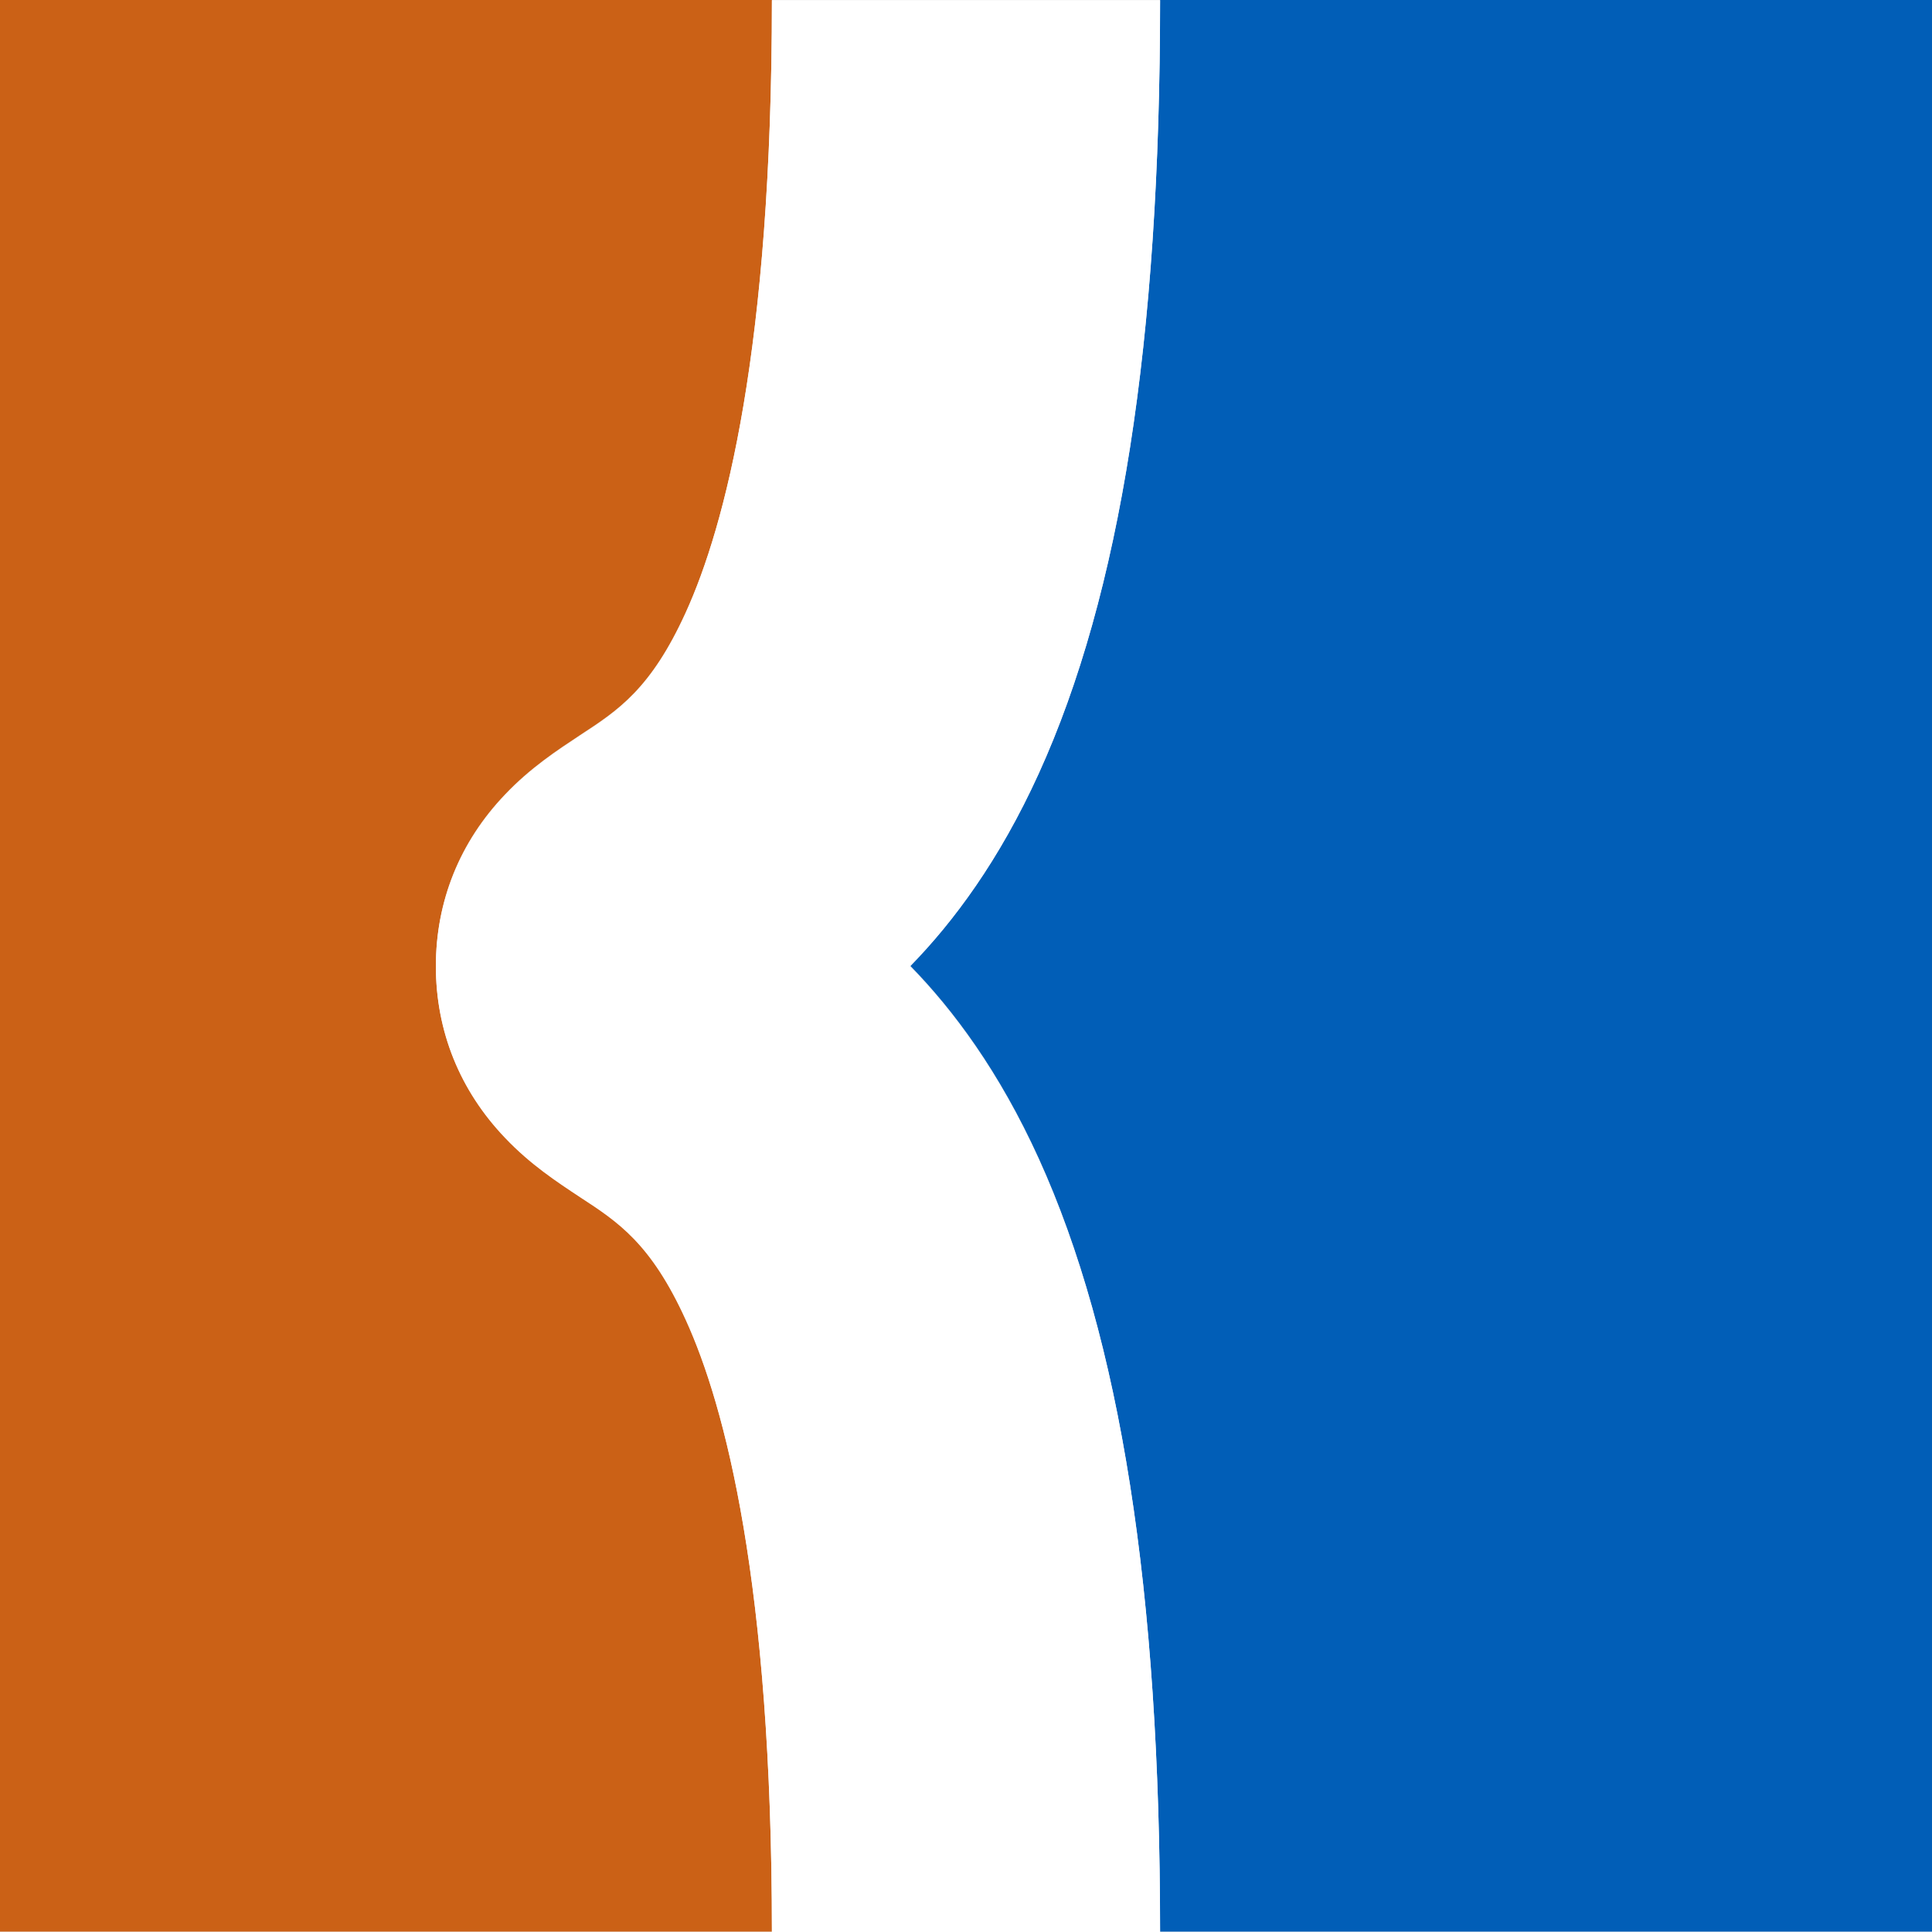
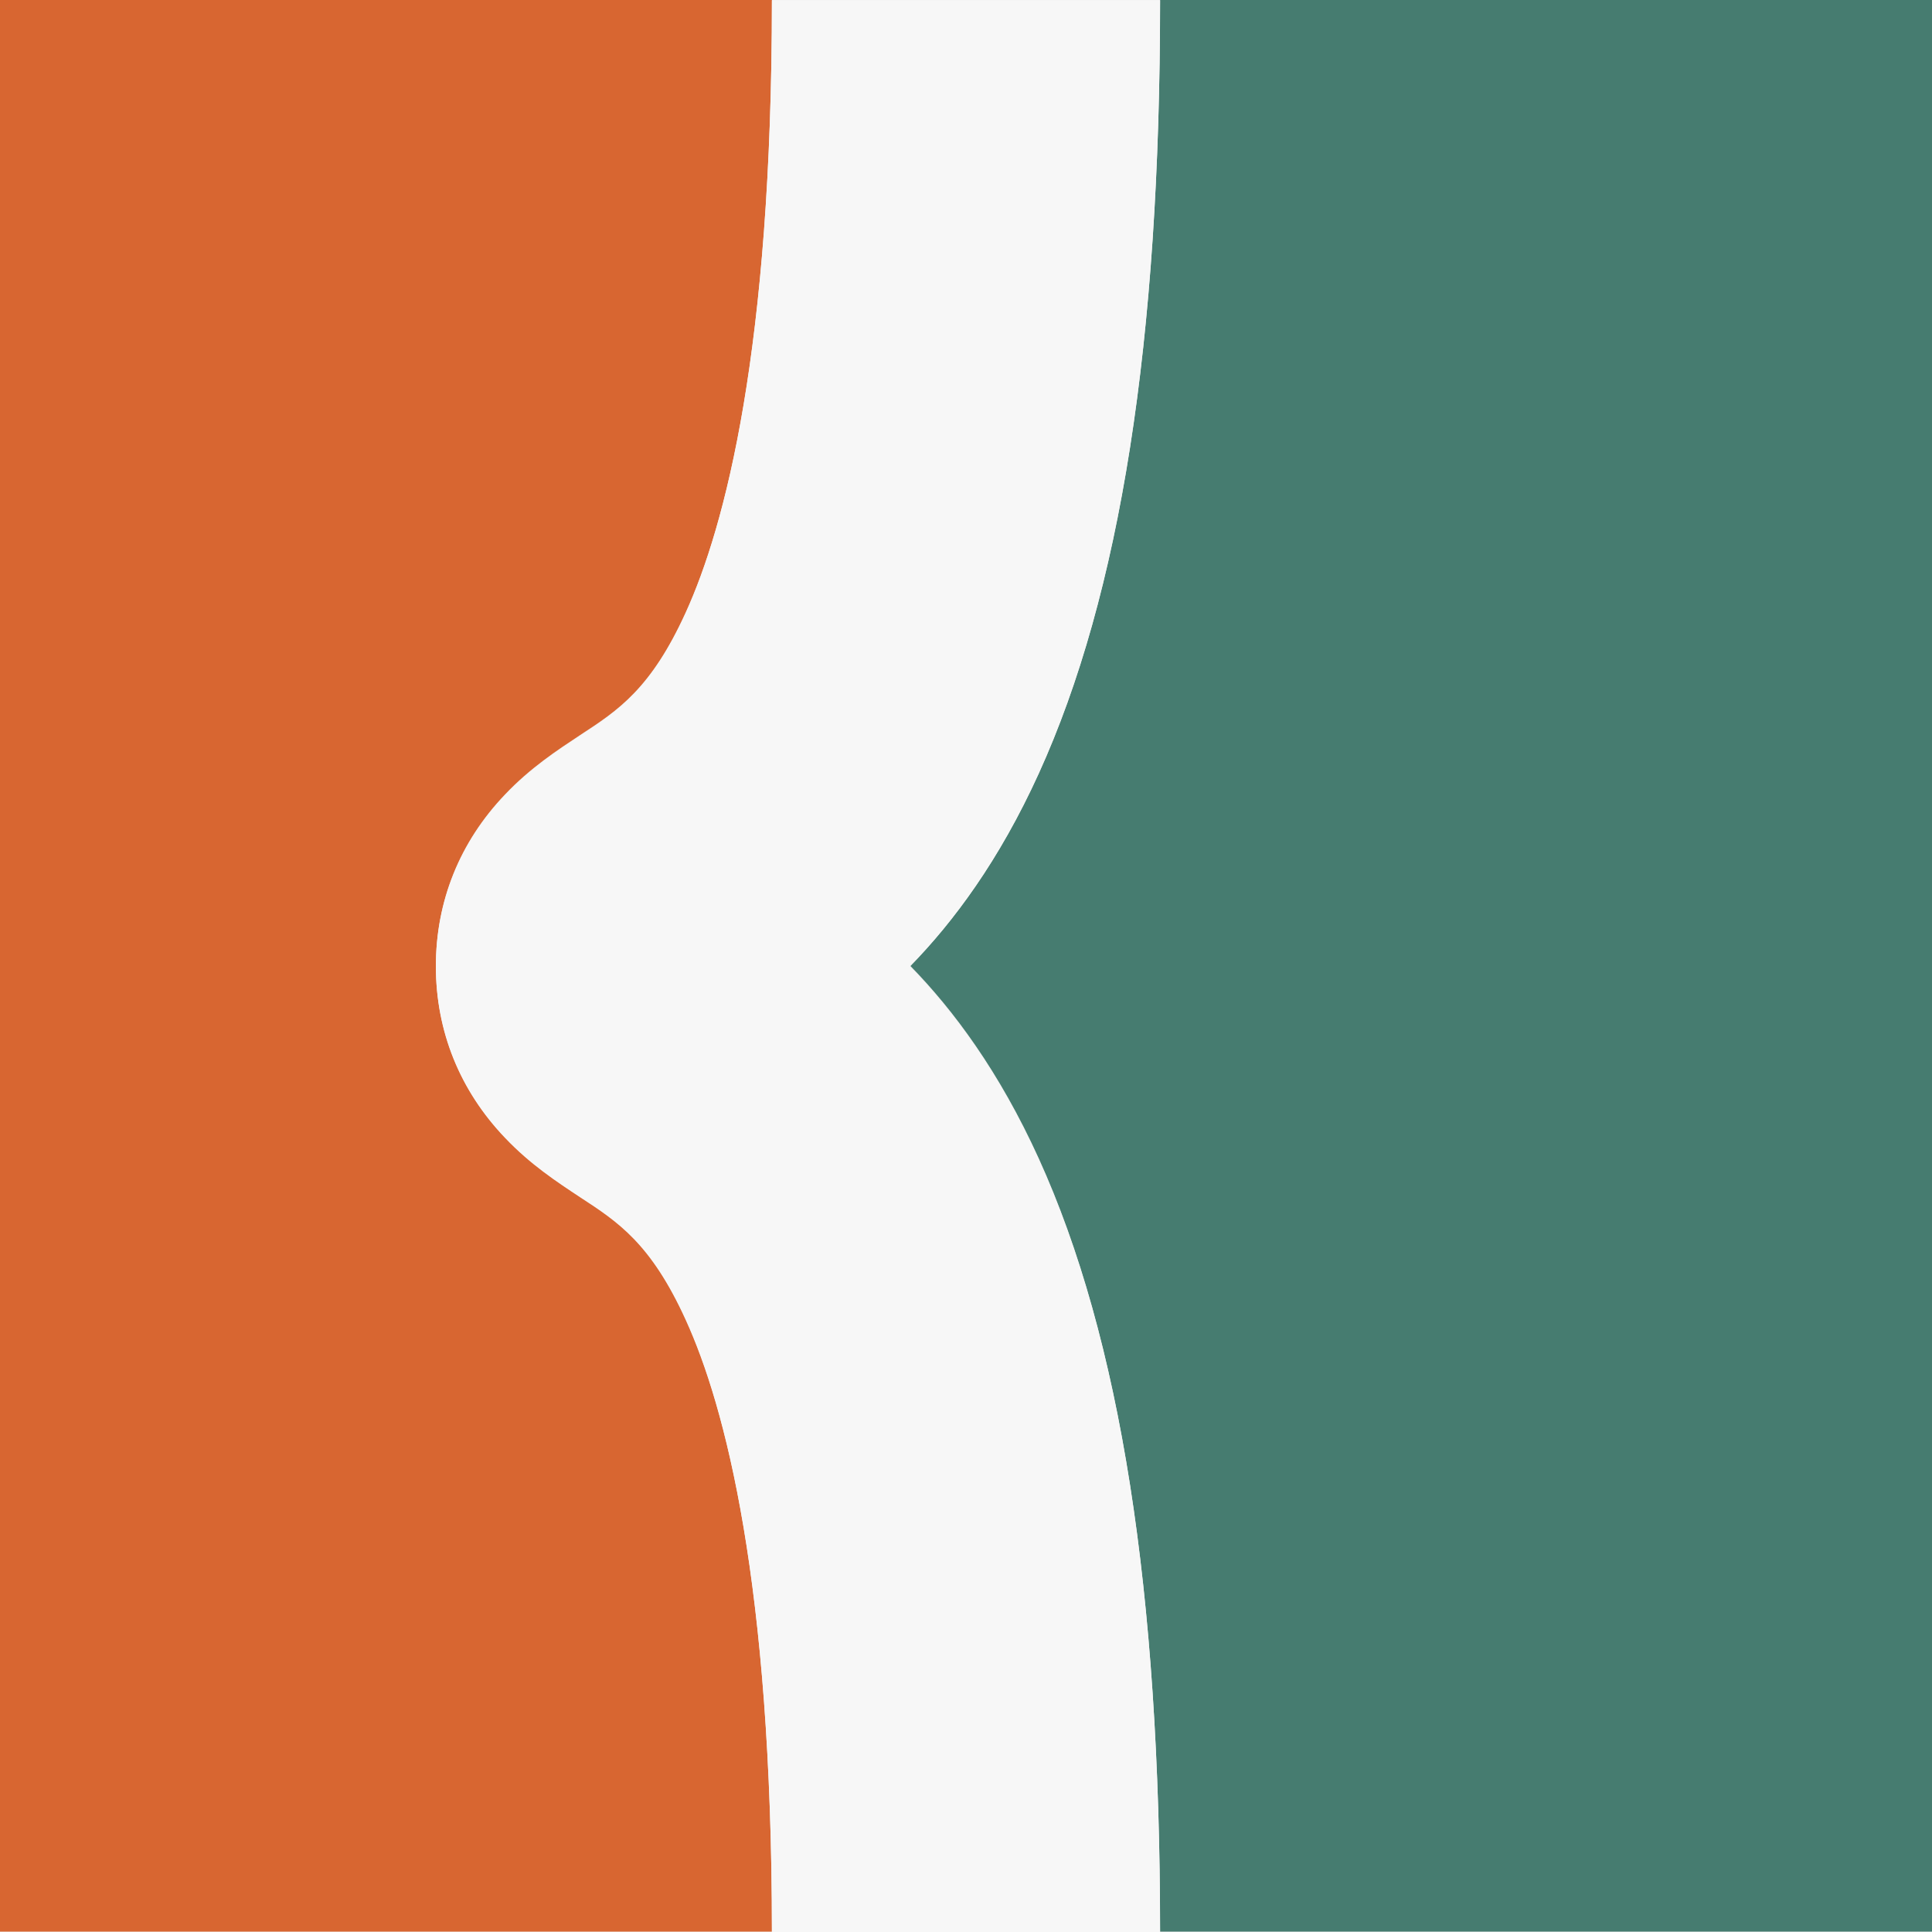
- <svg xmlns="http://www.w3.org/2000/svg" id="Calque_1" version="1.1" viewBox="0 0 566.9 566.9">
-   <defs>
-     <style>
-       .st0 {
-         fill: #fff;
-       }
- 
-       .st1 {
-         fill: #015eb7;
-       }
- 
-       .st2 {
-         fill: #cb6116;
-       }
-     </style>
-   </defs>
-   <path class="st1" d="M340.4,0c0,100.1-11.6,174.3-35.6,226.9-11.6,25.5-25,43.5-37.7,56.5,12.7,13,26.1,31,37.7,56.5,23.9,52.6,35.6,126.9,35.6,226.9h226.6V0h-226.6Z" />
-   <path class="st2" d="M170.2,351.1c-6.8-4.5-14.6-9.6-22-17.4-13.3-13.9-20.3-31.3-20.3-50.3s7-36.4,20.3-50.3c7.4-7.8,15.2-12.9,22-17.4,11.2-7.3,20.8-13.6,31-36,11.6-25.4,25.3-77.3,25.3-179.8H0v566.9h226.5c0-102.5-13.8-154.4-25.3-179.8-10.2-22.4-19.8-28.7-31-36Z" />
-   <path class="st0" d="M267.1,283.5c12.7-13,26.1-31,37.7-56.5,23.9-52.6,35.6-126.8,35.6-226.9h-113.9c0,102.5-13.8,154.4-25.3,179.8-10.2,22.4-19.8,28.7-31,36-6.8,4.5-14.6,9.6-22,17.4-13.3,13.9-20.3,31.3-20.3,50.3s7,36.4,20.3,50.3c7.4,7.8,15.2,12.9,22,17.4,11.2,7.3,20.8,13.6,31,36,11.6,25.4,25.3,77.3,25.3,179.8h113.9c0-100.1-11.6-174.3-35.6-226.9-11.6-25.5-25-43.5-37.7-56.5Z" />
+ <svg xmlns="http://www.w3.org/2000/svg" viewBox="0 0 566.9 566.9">
+   <g id="zone-1" data-color-id="GN022">
+     <path class="st1" d="M340.4,0c0,100.1-11.6,174.3-35.6,226.9-11.6,25.5-25,43.5-37.7,56.5,12.7,13,26.1,31,37.7,56.5,23.9,52.6,35.6,126.9,35.6,226.9h226.6V0h-226.6Z" fill="#467c70" />
+   </g>
+   <g id="zone-2" data-color-id="OR002">
+     <path class="st2" d="M170.2,351.1c-6.8-4.5-14.6-9.6-22-17.4-13.3-13.9-20.3-31.3-20.3-50.3s7-36.4,20.3-50.3c7.4-7.8,15.2-12.9,22-17.4,11.2-7.3,20.8-13.6,31-36,11.6-25.4,25.3-77.3,25.3-179.8H0v566.9h226.5c0-102.5-13.8-154.4-25.3-179.8-10.2-22.4-19.8-28.7-31-36Z" fill="#d86631" />
+   </g>
+   <g id="zone-3" data-color-id="WT000">
+     <path class="st0" d="M267.1,283.5c12.7-13,26.1-31,37.7-56.5,23.9-52.6,35.6-126.8,35.6-226.9h-113.9c0,102.5-13.8,154.4-25.3,179.8-10.2,22.4-19.8,28.7-31,36-6.8,4.5-14.6,9.6-22,17.4-13.3,13.9-20.3,31.3-20.3,50.3s7,36.4,20.3,50.3c7.4,7.8,15.2,12.9,22,17.4,11.2,7.3,20.8,13.6,31,36,11.6,25.4,25.3,77.3,25.3,179.8h113.9c0-100.1-11.6-174.3-35.6-226.9-11.6-25.5-25-43.5-37.7-56.5Z" fill="#f7f7f7" />
+   </g>
</svg>
